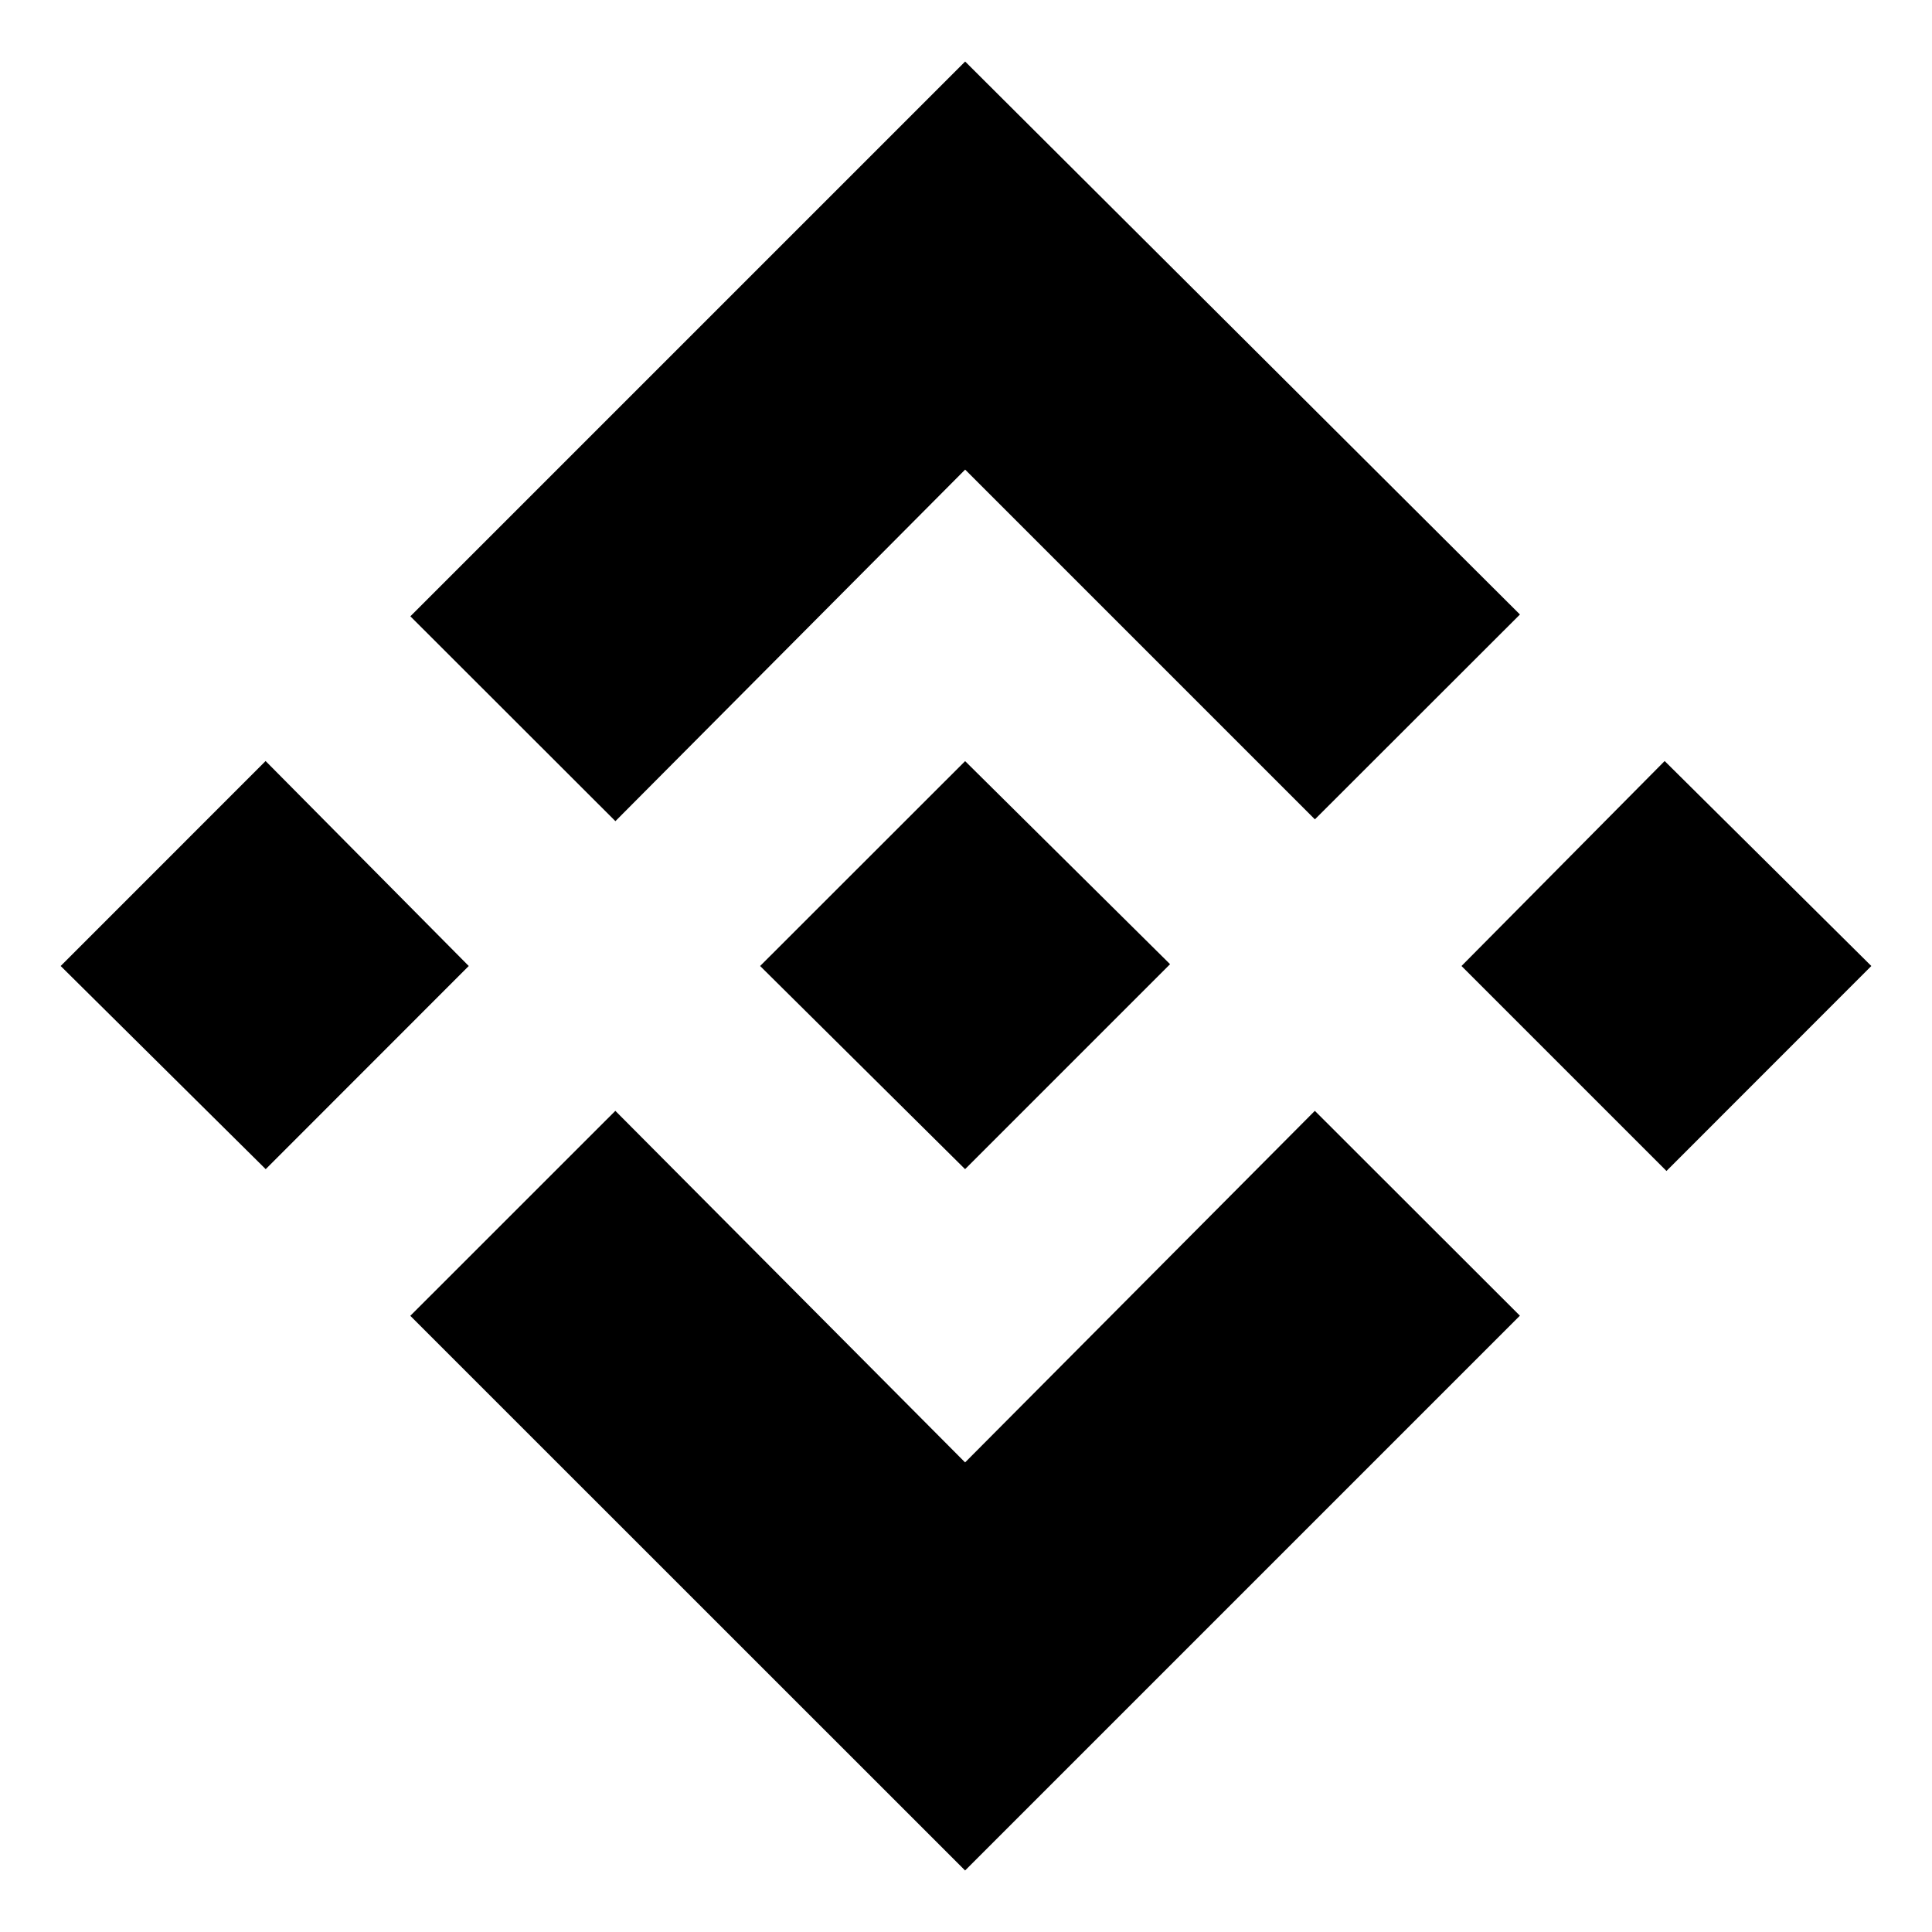
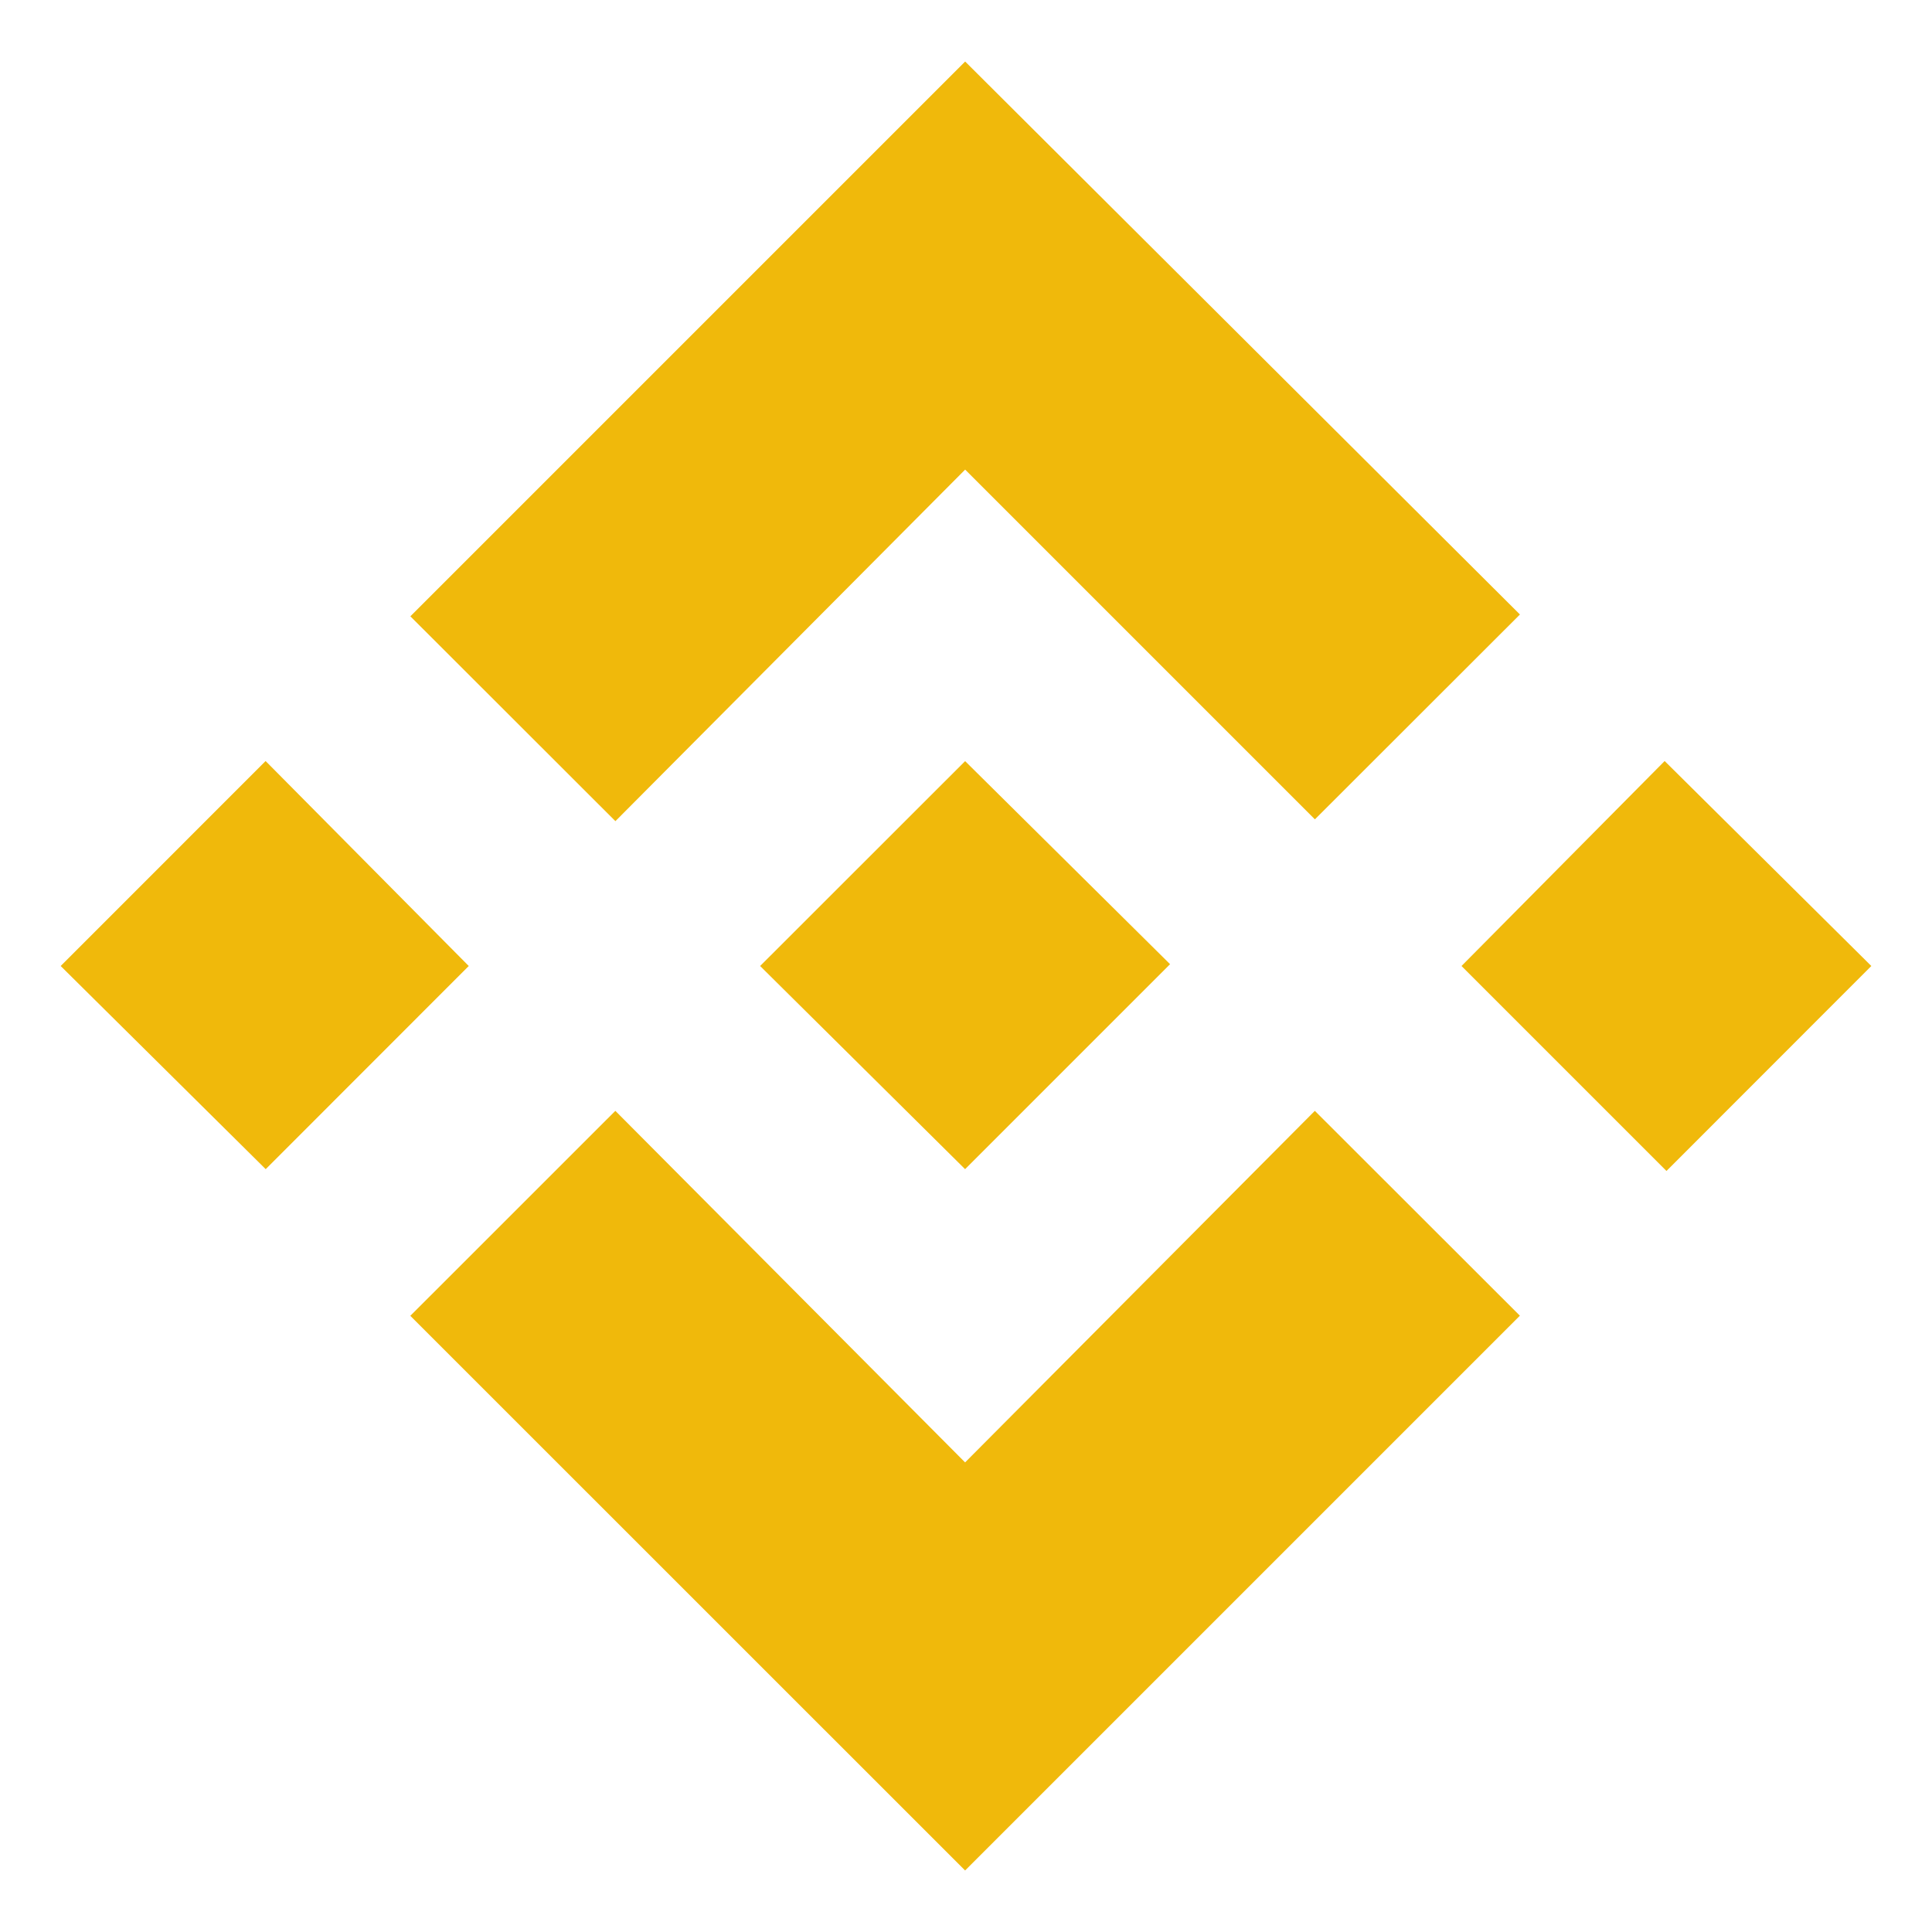
- <svg xmlns="http://www.w3.org/2000/svg" fill="currentColor" width="800px" height="800px" viewBox="0 0 32 32" version="1.1">
-   <path d="M15.986 1.019l9.189 9.159-3.396 3.393-5.793-5.793-5.793 5.823-3.396-3.393 9.189-9.189zM4.399 12.605l3.365 3.395-3.363 3.365-3.396-3.365zM15.986 12.607l3.394 3.363-3.395 3.395-3.395-3.365 3.395-3.393zM27.572 12.605l3.423 3.395-3.393 3.395-3.395-3.395zM21.778 18.399l3.396 3.393-9.189 9.189-9.189-9.187 3.396-3.395 5.793 5.823 5.793-5.823z" />
+ <svg xmlns="http://www.w3.org/2000/svg" viewBox="0 0 32 32">
+   <path fill="#F0B90B" d="M15.986 1.019l9.189 9.159-3.396 3.393-5.793-5.793-5.793 5.823-3.396-3.393 9.189-9.189zM4.399 12.605l3.365 3.395-3.363 3.365-3.396-3.365zM15.986 12.607l3.394 3.363-3.395 3.395-3.395-3.365 3.395-3.393zM27.572 12.605l3.423 3.395-3.393 3.395-3.395-3.395zM21.778 18.399l3.396 3.393-9.189 9.189-9.189-9.187 3.396-3.395 5.793 5.823 5.793-5.823z" />
</svg>
